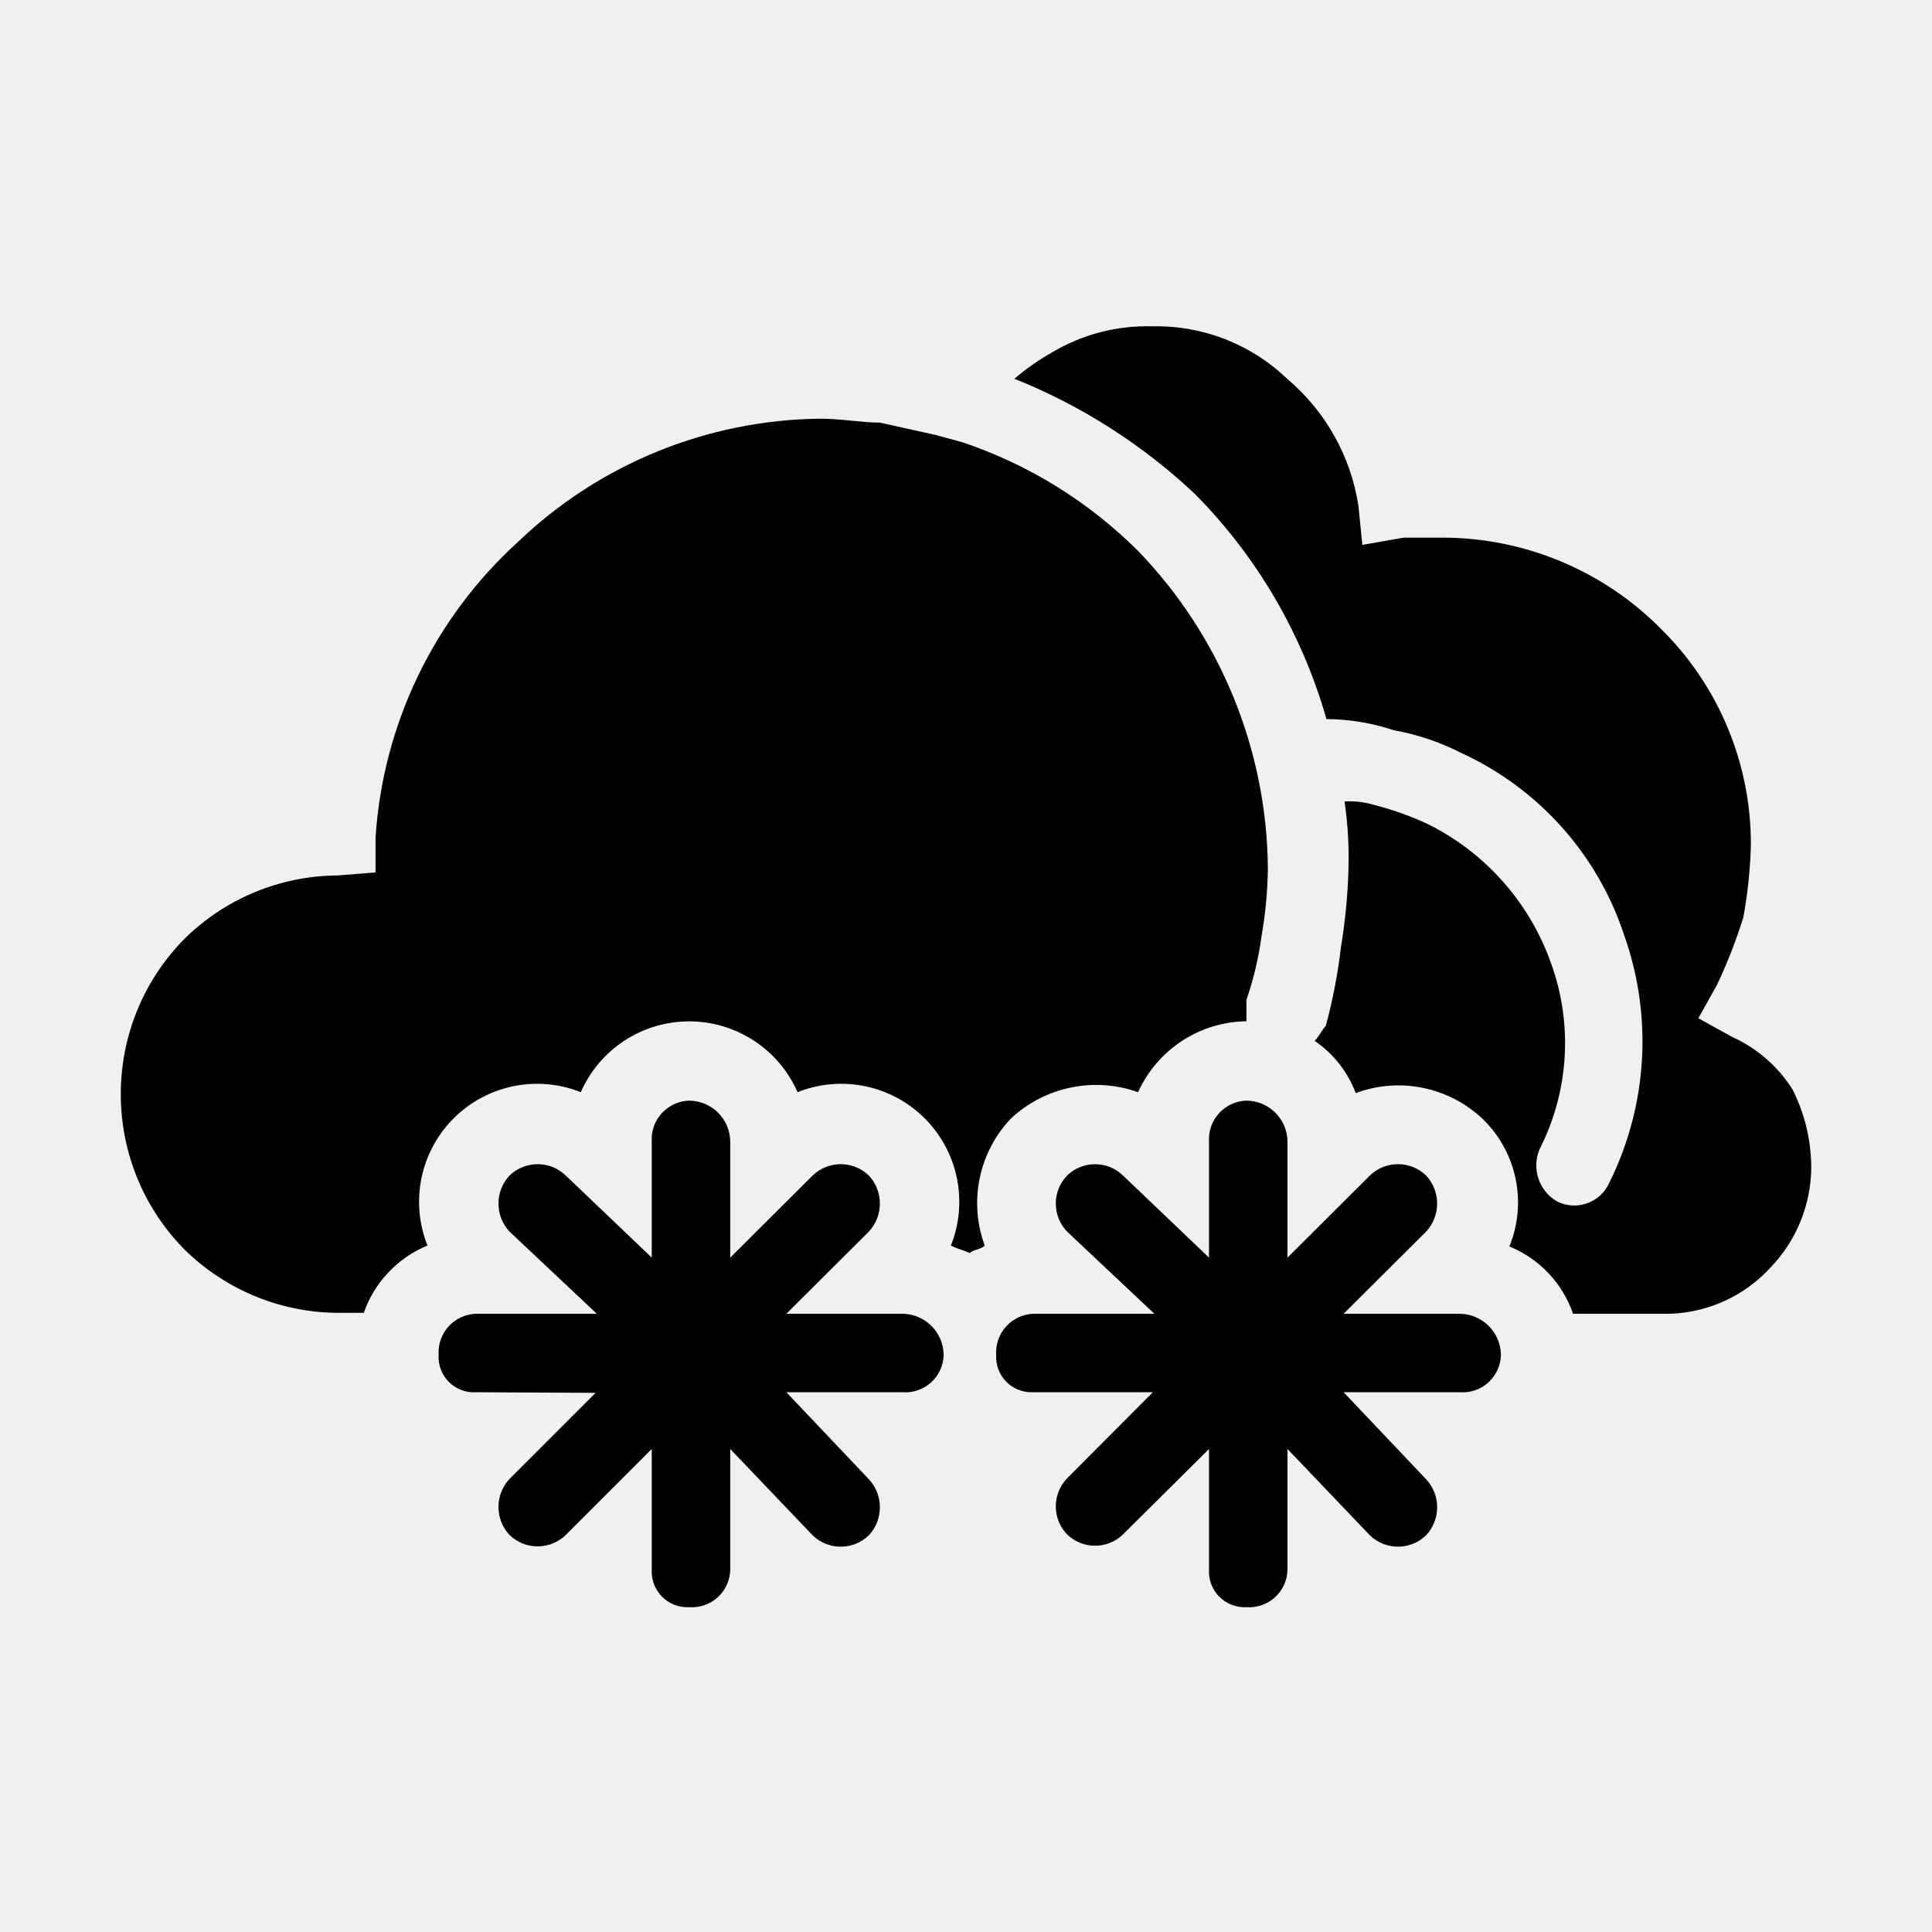
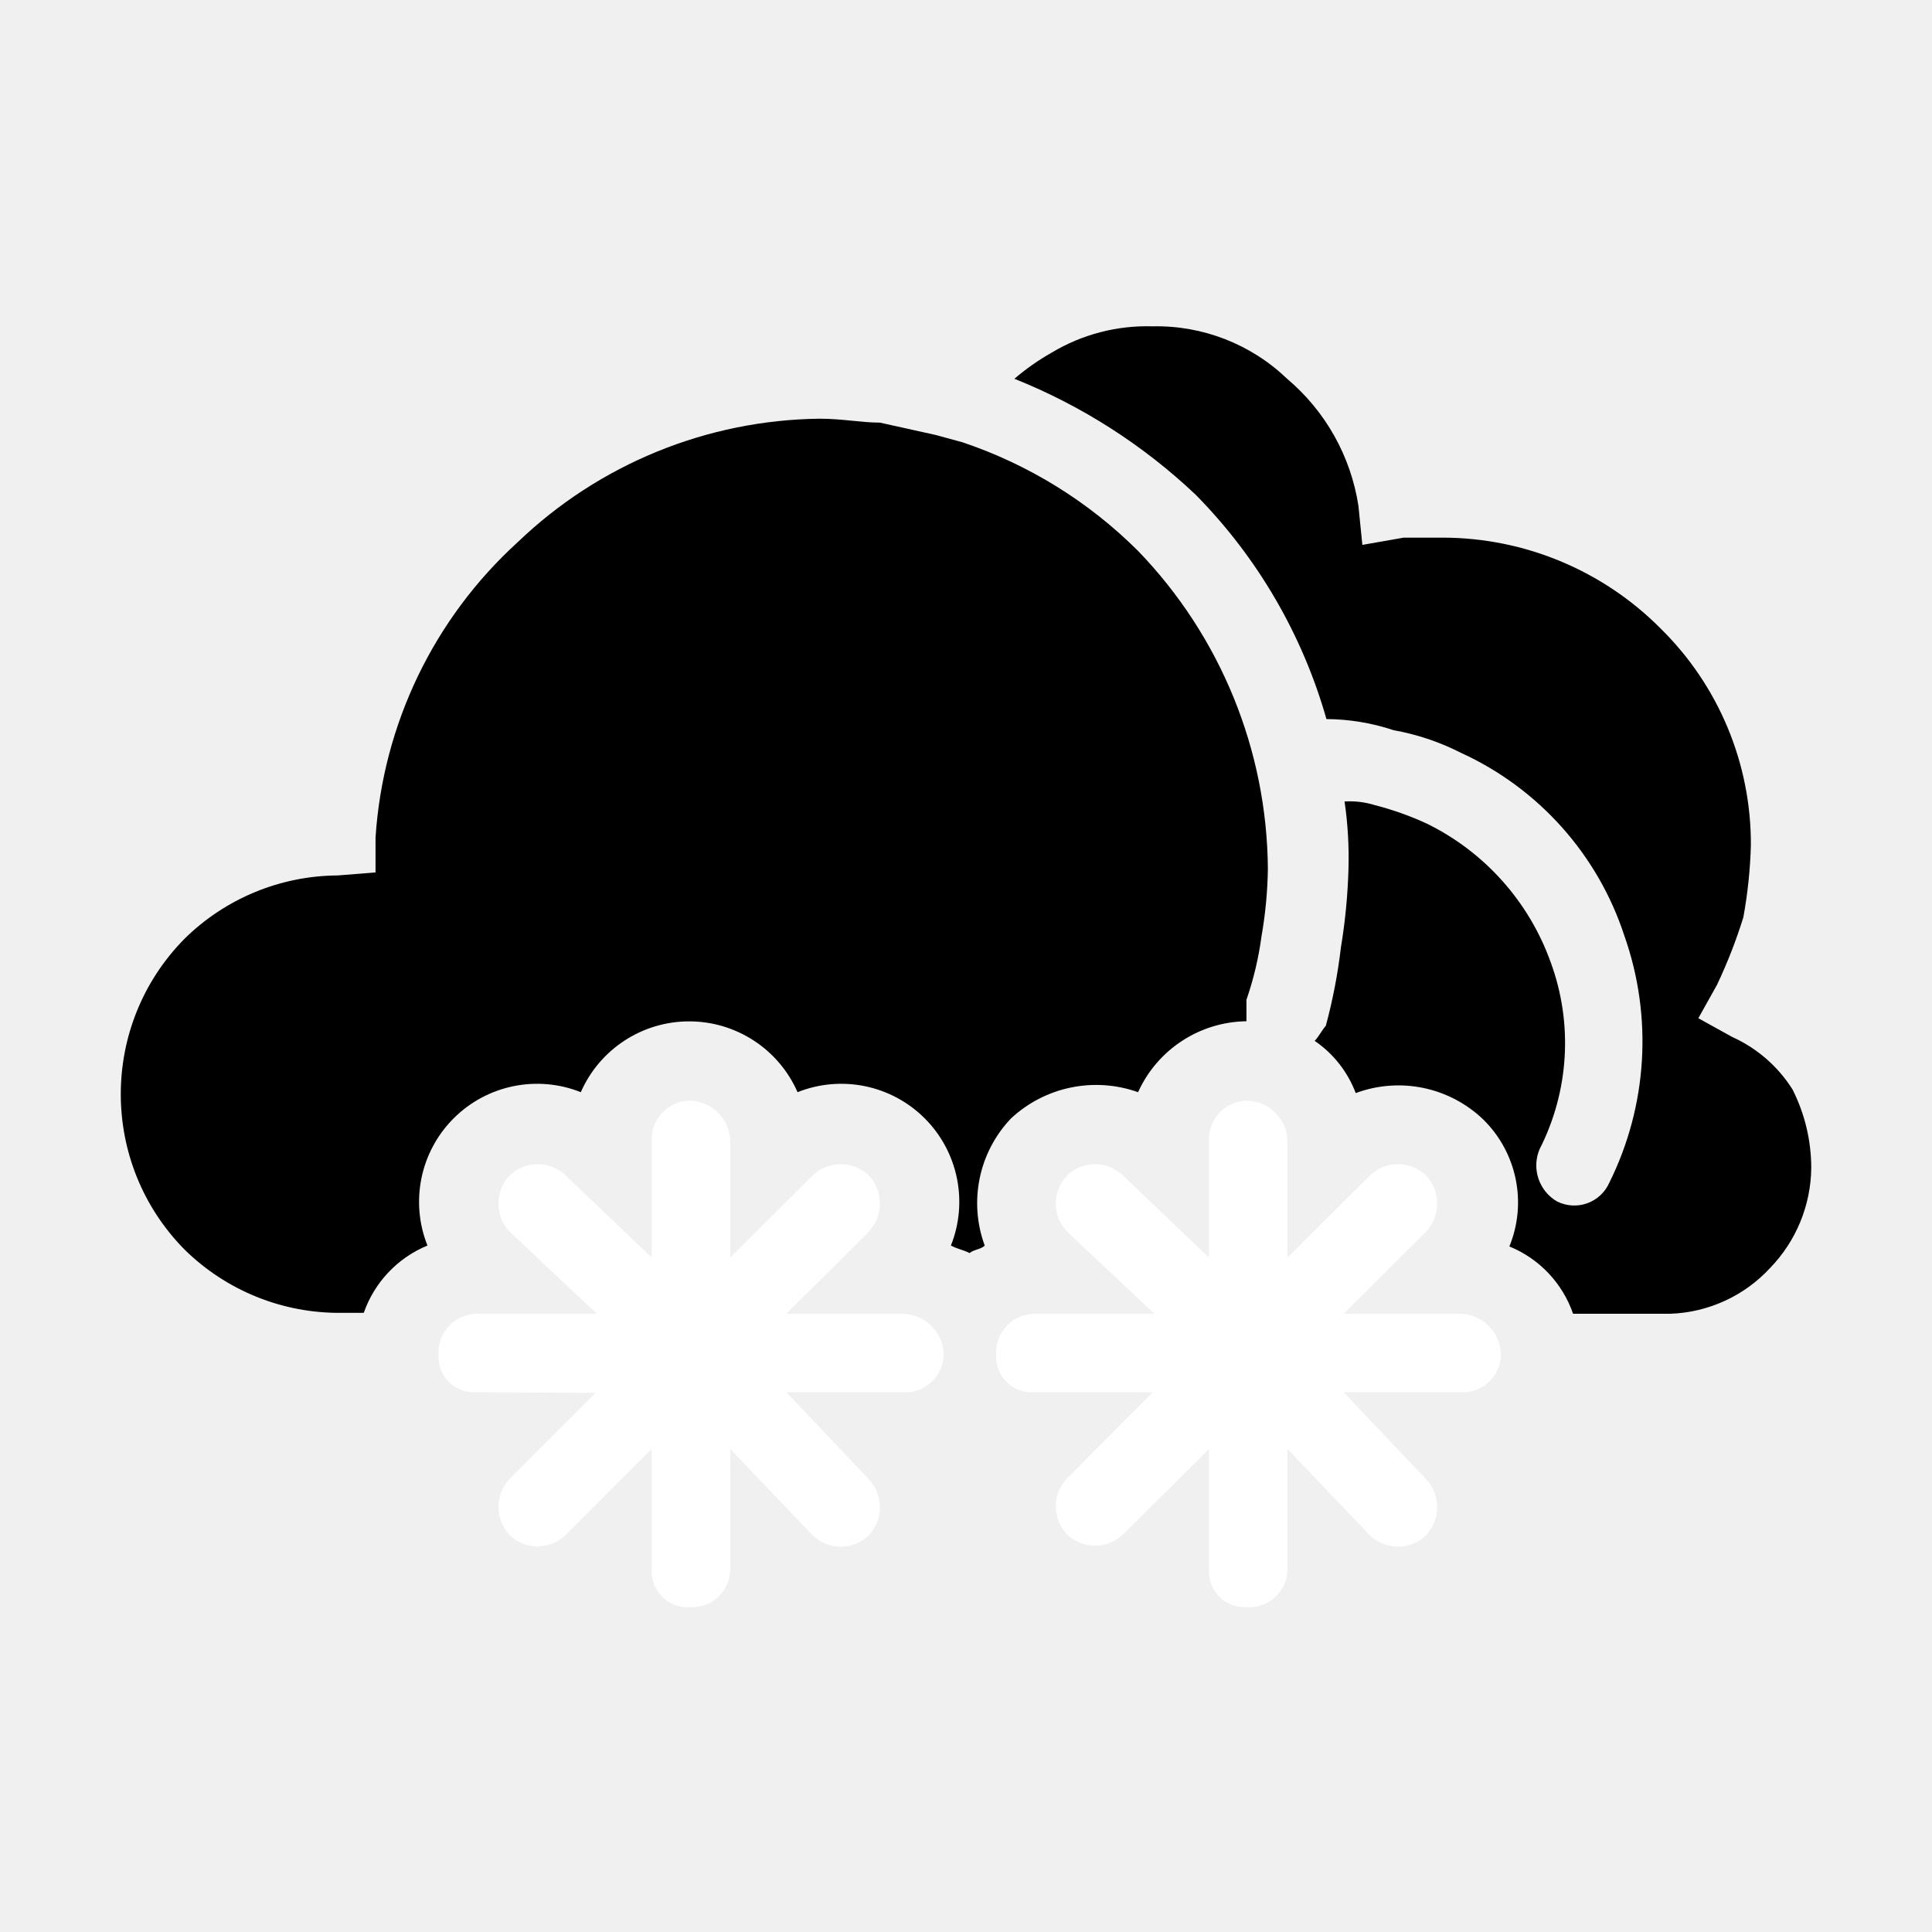
<svg xmlns="http://www.w3.org/2000/svg" viewBox="0 0 64 64">
  <path d="M33.61,12.55a19,19,0,0,1,6,3.84,17.34,17.34,0,0,1,4.33,7.43,7.19,7.19,0,0,1,2.23.37,8,8,0,0,1,2.23.75A10.12,10.12,0,0,1,53.81,31a10.52,10.52,0,0,1-.5,8.18,1.27,1.27,0,0,1-1.73.62A1.38,1.38,0,0,1,51,38.07a7.75,7.75,0,0,0,.37-6.19,8.19,8.19,0,0,0-4.09-4.59,10.08,10.08,0,0,0-1.74-.62,2.8,2.8,0,0,0-1-.12,12.84,12.84,0,0,1,.13,2.23,19.06,19.06,0,0,1-.25,2.6,18.06,18.06,0,0,1-.5,2.6c-.12.13-.24.37-.37.5a3.65,3.65,0,0,1,1.36,1.73,4.06,4.06,0,0,1,4.22.87A3.85,3.85,0,0,1,50,41.29a3.72,3.72,0,0,1,2.11,2.23h3.22A4.72,4.72,0,0,0,58.64,42,4.83,4.83,0,0,0,60,38.69a5.77,5.77,0,0,0-.62-2.6,4.6,4.6,0,0,0-2-1.74l-1.12-.62.62-1.11a17.1,17.1,0,0,0,.87-2.23A15.62,15.62,0,0,0,58,28a10,10,0,0,0-3-7.19,10.19,10.19,0,0,0-7.18-3H46.5l-1.37.24L45,16.76a6.87,6.87,0,0,0-2.36-4.21,6.24,6.24,0,0,0-4.46-1.74,6.13,6.13,0,0,0-3.34.87,7.8,7.8,0,0,0-1.24.87Zm7.68,21.31v-.74a10.87,10.87,0,0,0,.5-2.11A14.1,14.1,0,0,0,42,28.78,15.32,15.32,0,0,0,37.7,18.25a15,15,0,0,0-5.82-3.6L31,14.41,29.15,14c-.62,0-1.24-.13-2-.13a14.69,14.69,0,0,0-10,4.09,14.5,14.5,0,0,0-4.71,9.79V28.9L11.19,29a7.29,7.29,0,0,0-5.08,2.1,7.33,7.33,0,0,0,0,10.29,7.3,7.3,0,0,0,5.2,2.1h.74a3.75,3.75,0,0,1,2.11-2.23,3.91,3.91,0,0,1,5.08-5.08,3.92,3.92,0,0,1,7.18,0,3.91,3.91,0,0,1,5.08,5.08c.25.13.38.13.62.25.13-.12.38-.12.5-.25a4.07,4.07,0,0,1,.87-4.21,4.14,4.14,0,0,1,4.21-.87,4,4,0,0,1,3.59-2.35Z" />
-   <path d="M15.77,46.12a1.17,1.17,0,0,1-1.24-1.24,1.28,1.28,0,0,1,1.24-1.36h4L16.88,40.8a1.36,1.36,0,0,1,0-1.86,1.34,1.34,0,0,1,1.86,0l2.85,2.72V37.82a1.28,1.28,0,0,1,1.24-1.36,1.37,1.37,0,0,1,1.36,1.36v3.84l2.73-2.72a1.34,1.34,0,0,1,1.86,0,1.36,1.36,0,0,1,0,1.86l-2.73,2.72h3.84a1.38,1.38,0,0,1,1.37,1.36,1.27,1.27,0,0,1-1.37,1.24H26.05L28.78,49a1.36,1.36,0,0,1,0,1.86,1.34,1.34,0,0,1-1.86,0L24.19,48v4a1.27,1.27,0,0,1-1.36,1.24A1.18,1.18,0,0,1,21.59,52V48l-2.85,2.85a1.34,1.34,0,0,1-1.86,0,1.36,1.36,0,0,1,0-1.86l2.85-2.85Zm29.61-7.18a1.34,1.34,0,0,1,1.86,0,1.36,1.36,0,0,1,0,1.86l-2.73,2.72h3.84a1.38,1.38,0,0,1,1.37,1.36,1.27,1.27,0,0,1-1.37,1.24H44.51L47.24,49a1.36,1.36,0,0,1,0,1.86,1.34,1.34,0,0,1-1.86,0L42.65,48v4a1.27,1.27,0,0,1-1.36,1.24A1.18,1.18,0,0,1,40.05,52V48L37.2,50.83a1.33,1.33,0,0,1-1.85,0,1.34,1.34,0,0,1,0-1.86l2.84-2.85h-4A1.17,1.17,0,0,1,33,44.88a1.28,1.28,0,0,1,1.24-1.36h4L35.35,40.8a1.34,1.34,0,0,1,0-1.86,1.33,1.33,0,0,1,1.85,0l2.85,2.72V37.82a1.28,1.28,0,0,1,1.24-1.36,1.37,1.37,0,0,1,1.36,1.36v3.84Z" />
+   <path d="M15.77,46.12a1.17,1.17,0,0,1-1.24-1.24,1.28,1.28,0,0,1,1.24-1.36h4L16.88,40.8a1.36,1.36,0,0,1,0-1.86,1.34,1.34,0,0,1,1.86,0l2.85,2.72V37.82a1.28,1.28,0,0,1,1.24-1.36,1.37,1.37,0,0,1,1.36,1.36v3.84l2.73-2.72a1.34,1.34,0,0,1,1.86,0,1.36,1.36,0,0,1,0,1.86l-2.73,2.72h3.84a1.38,1.38,0,0,1,1.37,1.36,1.27,1.27,0,0,1-1.37,1.24H26.05L28.78,49a1.36,1.36,0,0,1,0,1.86,1.34,1.34,0,0,1-1.86,0L24.19,48v4a1.27,1.27,0,0,1-1.36,1.24A1.18,1.18,0,0,1,21.59,52V48l-2.85,2.85a1.34,1.34,0,0,1-1.86,0,1.36,1.36,0,0,1,0-1.86l2.85-2.85Zm29.61-7.18a1.34,1.34,0,0,1,1.86,0,1.36,1.36,0,0,1,0,1.86l-2.73,2.72h3.84a1.38,1.38,0,0,1,1.37,1.36,1.27,1.27,0,0,1-1.37,1.24H44.51L47.24,49a1.36,1.36,0,0,1,0,1.86,1.34,1.34,0,0,1-1.86,0L42.65,48v4a1.27,1.27,0,0,1-1.36,1.24A1.18,1.18,0,0,1,40.05,52V48L37.2,50.83a1.33,1.33,0,0,1-1.85,0,1.34,1.34,0,0,1,0-1.86l2.84-2.85h-4A1.17,1.17,0,0,1,33,44.88a1.28,1.28,0,0,1,1.24-1.36h4L35.35,40.8a1.34,1.34,0,0,1,0-1.86,1.33,1.33,0,0,1,1.85,0l2.85,2.72V37.82a1.28,1.28,0,0,1,1.24-1.36,1.37,1.37,0,0,1,1.36,1.36v3.84Z" fill="#fff" />
</svg>
